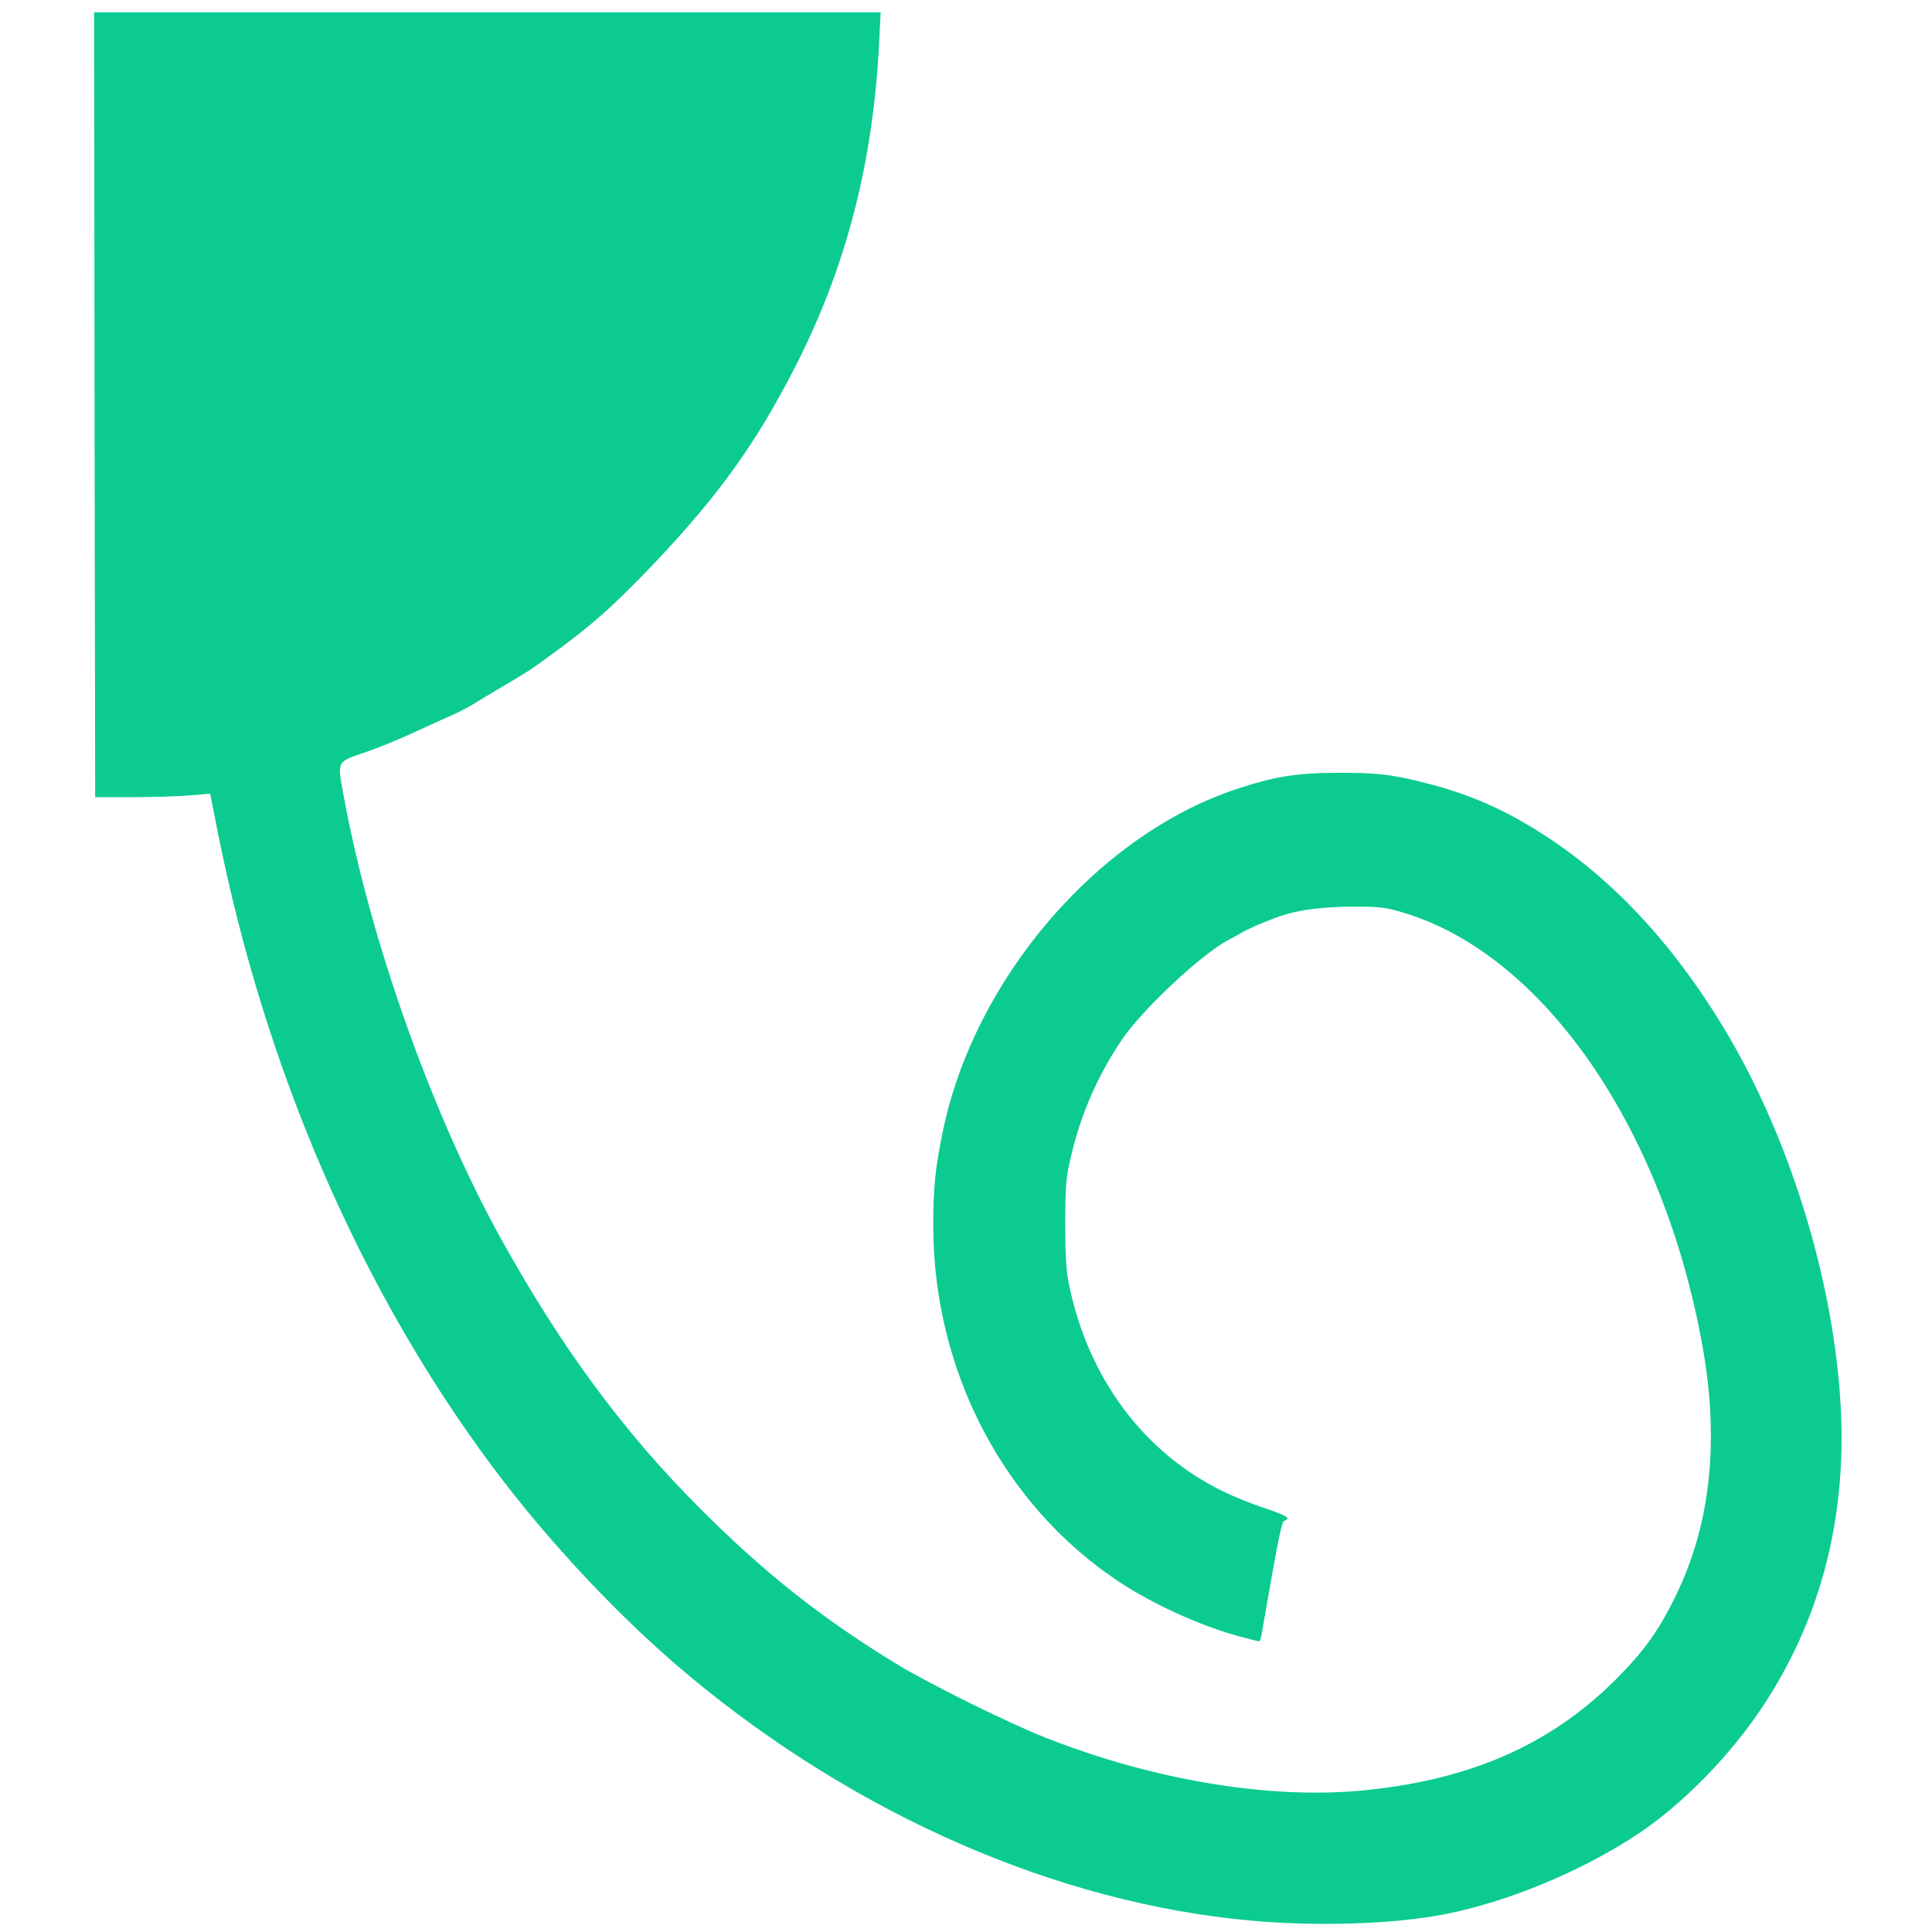
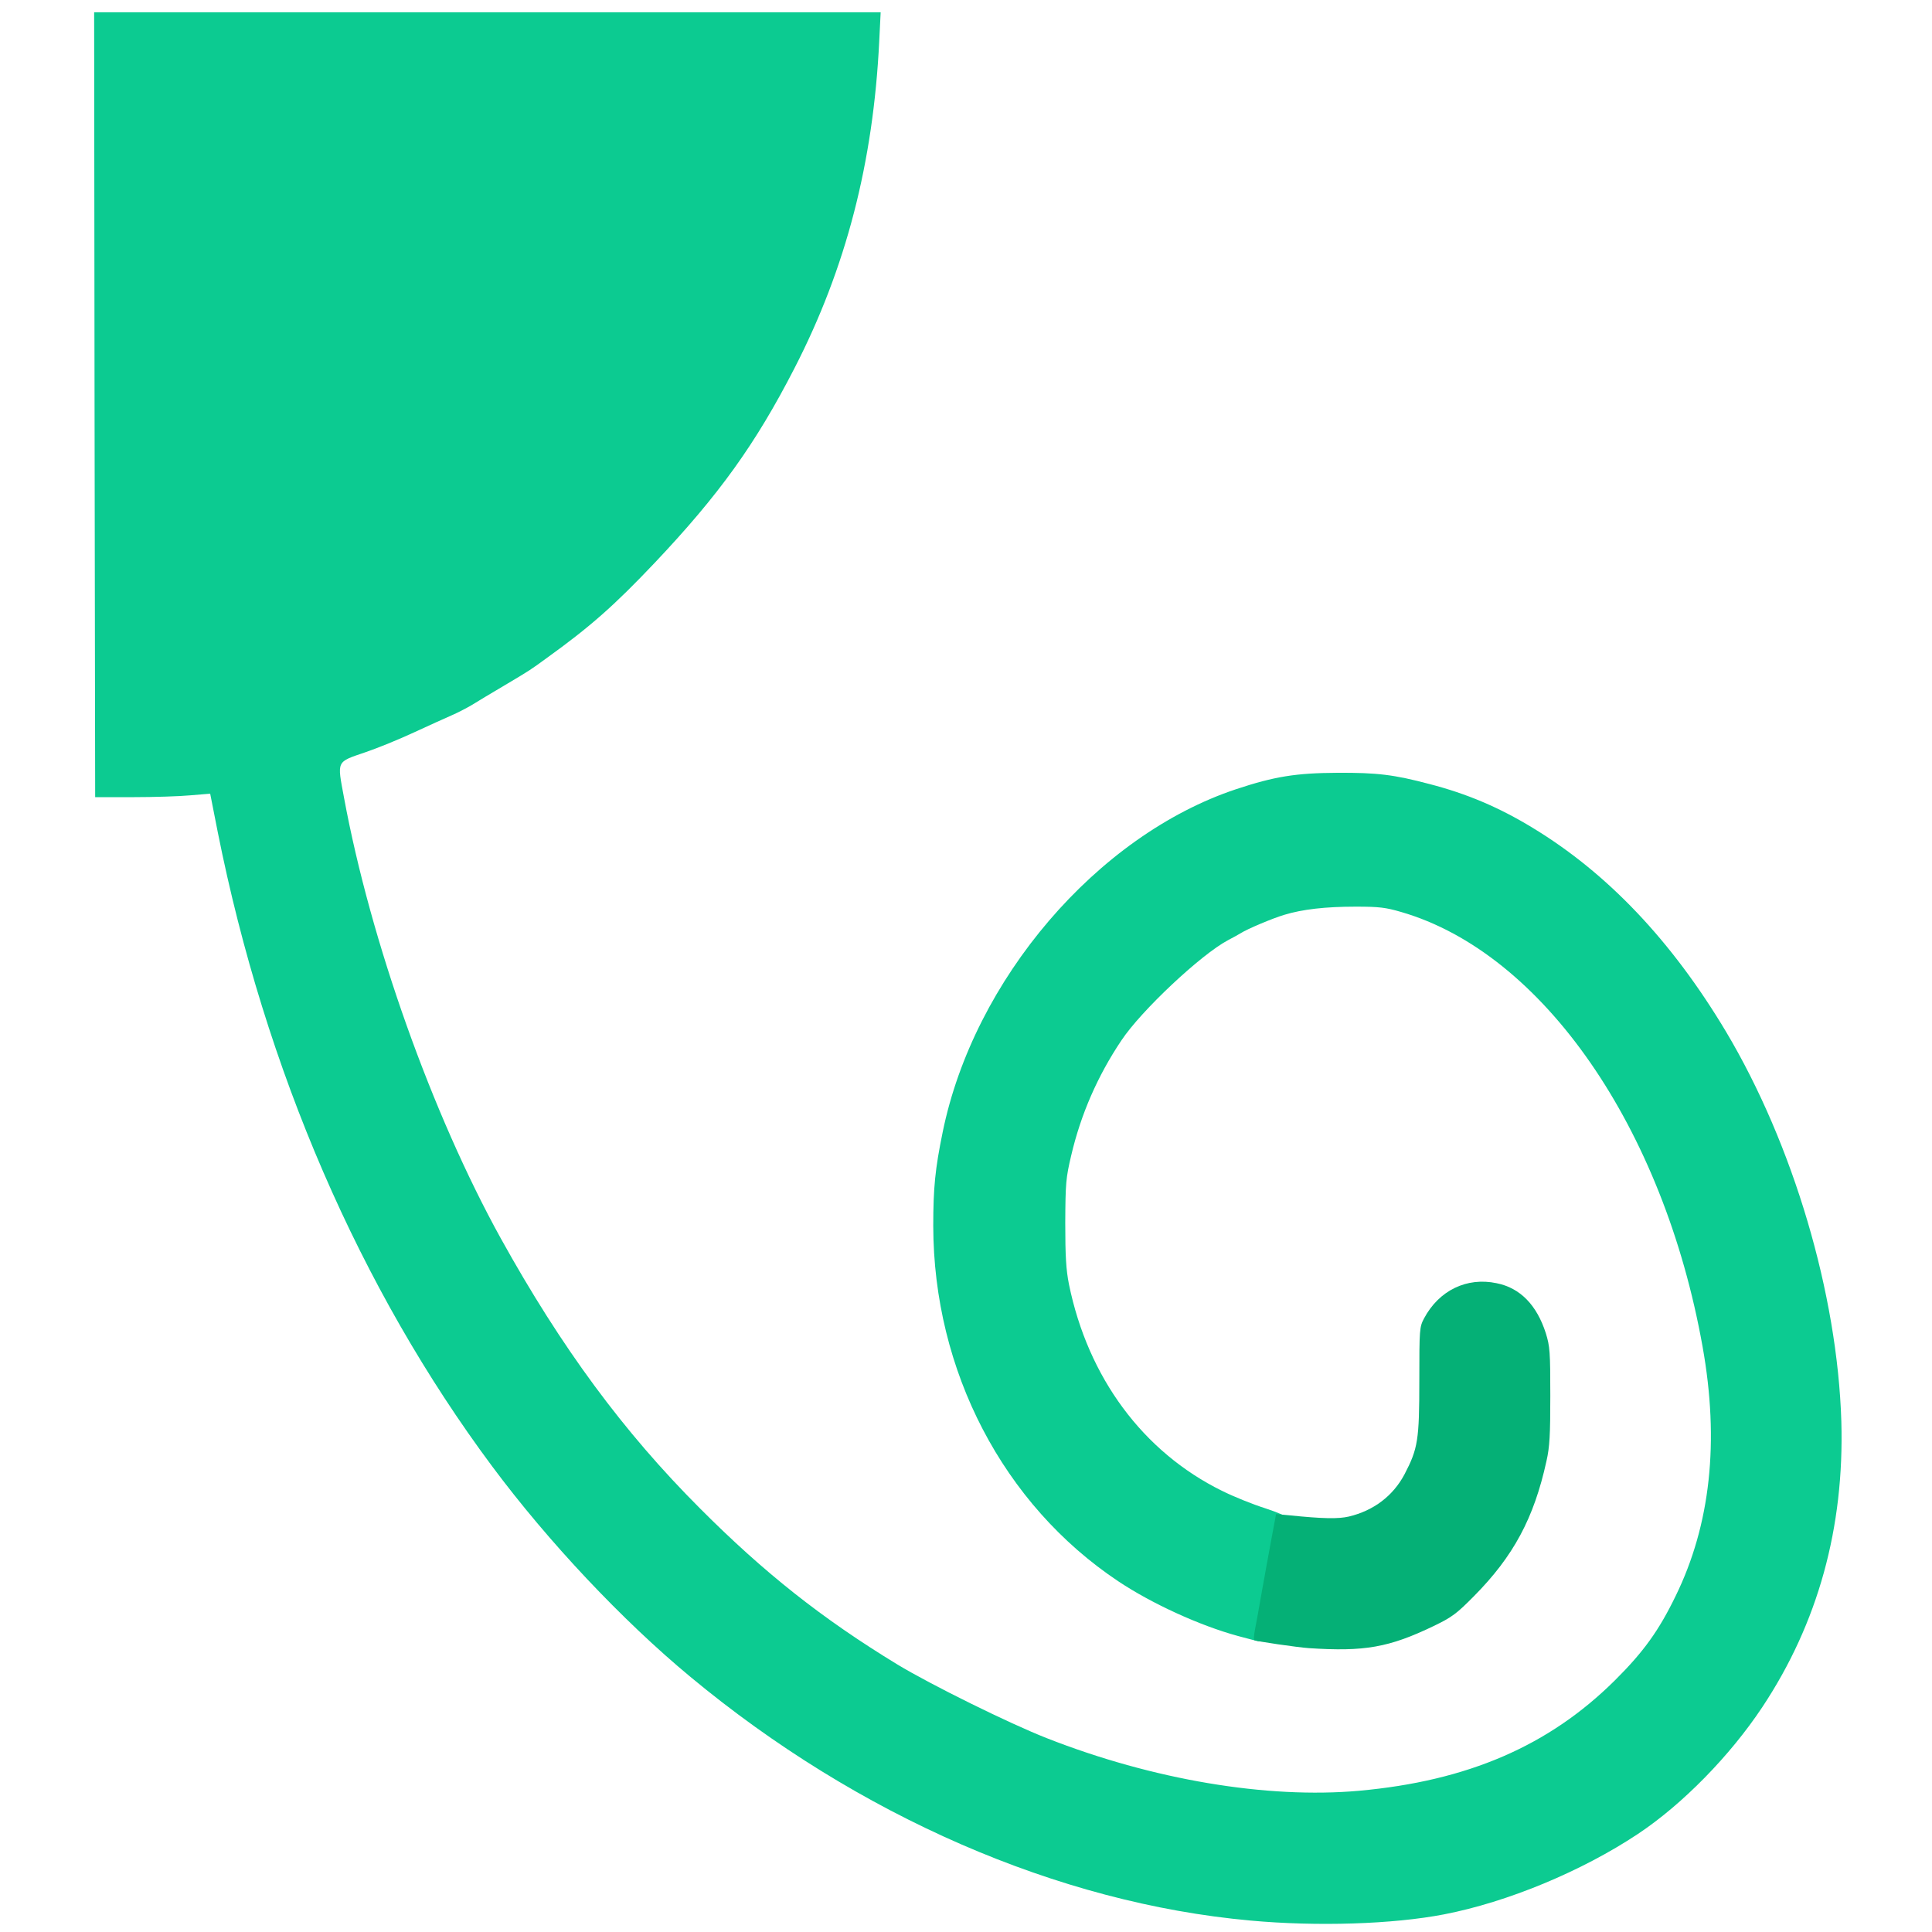
<svg xmlns="http://www.w3.org/2000/svg" width="48px" height="48px" viewBox="20 40 472 472" preserveAspectRatio="xMidYMid meet">
  <path fill="#0ccb91" d="M325.45 509.20 c-46.90 -4.25 -95.85 -25.55 -136.80 -59.55 -16.65 -13.80 -34.75 -33.05 -48.40 -51.40 -32.30 -43.40 -55.45 -96.85 -67.05 -154.95 l-1.85 -9.40 -4.80 0.40 c-2.65 0.25 -8.95 0.45 -14.05 0.45 l-9.25 0 -0.15 -95.85 -0.10 -95.90 96.05 0 96.10 0 -0.35 7.10 c-1.45 29.60 -8.10 55.35 -20.70 79.85 -9.50 18.50 -18.40 30.90 -34.15 47.55 -9.95 10.50 -15.80 15.65 -26.50 23.35 -3.85 2.80 -3.90 2.85 -9.45 6.15 -5.80 3.45 -5.90 3.50 -8.75 5.25 -1.35 0.80 -3.60 1.95 -5 2.55 -1.35 0.60 -5.50 2.45 -9.15 4.15 -3.65 1.70 -8.95 3.85 -11.75 4.80 -7.30 2.50 -7 1.95 -5.30 11.15 6.50 35.15 21.55 77.35 38.30 107.65 14.80 26.70 30 47.30 48.65 65.95 15.65 15.70 29.85 26.95 48.25 38.15 8.10 4.90 27.20 14.35 36.50 18 25.85 10.15 53.75 14.85 76.25 12.85 26.60 -2.40 46.45 -11 62.55 -27 7 -6.95 10.75 -12.20 14.80 -20.55 8.55 -17.45 10.75 -37.80 6.60 -60.95 -9.55 -53.55 -39.10 -96.20 -73.65 -106.20 -3.75 -1.10 -5.40 -1.30 -11.05 -1.30 -7.50 0 -13.05 0.65 -17.50 2 -2.85 0.85 -9.05 3.45 -10.75 4.55 -0.40 0.25 -1.75 1 -3 1.65 -6.60 3.50 -21.25 17.25 -26.05 24.50 -5.80 8.65 -9.90 18.05 -12.25 28.10 -1.30 5.50 -1.40 6.75 -1.45 16.45 0 8.20 0.20 11.45 0.90 15 4.65 22.80 18.10 40.95 37.35 50.45 2.90 1.45 7.65 3.35 10.65 4.30 3.05 1 5.35 2 5.35 2.35 0 0.35 -0.30 0.65 -0.65 0.65 -0.65 0 -1.35 3.35 -4.10 19 -0.70 4 -1.40 8 -1.55 8.90 -0.15 0.85 -0.40 1.60 -0.60 1.60 -0.20 0 -2.50 -0.60 -5.10 -1.30 -9.40 -2.55 -21.15 -7.95 -29.25 -13.35 -28.15 -18.75 -45.20 -51.45 -45.25 -86.85 0 -9.25 0.45 -13.90 2.30 -22.90 7.60 -37.30 37.75 -72.50 71.70 -83.80 9.35 -3.10 14.60 -3.95 24.75 -4 9.75 -0.05 13.80 0.45 22.50 2.75 9.10 2.35 17 5.70 25.20 10.70 18.30 11.10 33.95 27.60 47.20 49.75 16.45 27.60 27.25 64.10 28.20 95.25 0.75 25.95 -5.70 49.30 -19.30 69.80 -7.90 11.90 -19.50 23.75 -30.40 31 -13.70 9.10 -31.85 16.65 -47.40 19.65 -12.45 2.40 -30.95 3 -47.30 1.50z" />
+   <path fill="#05b076" d="M339.75 442.65 c-2.80 -0.20 -12.85 -1.65 -13.30 -1.95 -0.20 -0.10 -0.10 -1.15 0.10 -2.30 0.25 -1.20 1 -5.40 1.70 -9.40 0.70 -4 1.80 -9.90 2.40 -13.20 l1.10 -5.90 3.25 0.30 c8.30 0.85 11.95 0.90 14.55 0.30 6.05 -1.45 10.80 -5.05 13.60 -10.35 3.25 -6.25 3.60 -8.30 3.60 -22.90 0 -12.60 0.05 -13.05 1.15 -15.15 3.65 -6.85 10.45 -10.15 17.75 -8.60 5.75 1.15 9.80 5.35 12 12.20 1 3.25 1.10 4.50 1.10 15.30 0 9.60 -0.15 12.50 -0.95 16 -3.05 13.90 -8.05 23.20 -17.70 32.95 -4.30 4.35 -5.40 5.15 -9.85 7.30 -10.90 5.25 -16.90 6.30 -30.50 5.40z" />
</svg>
